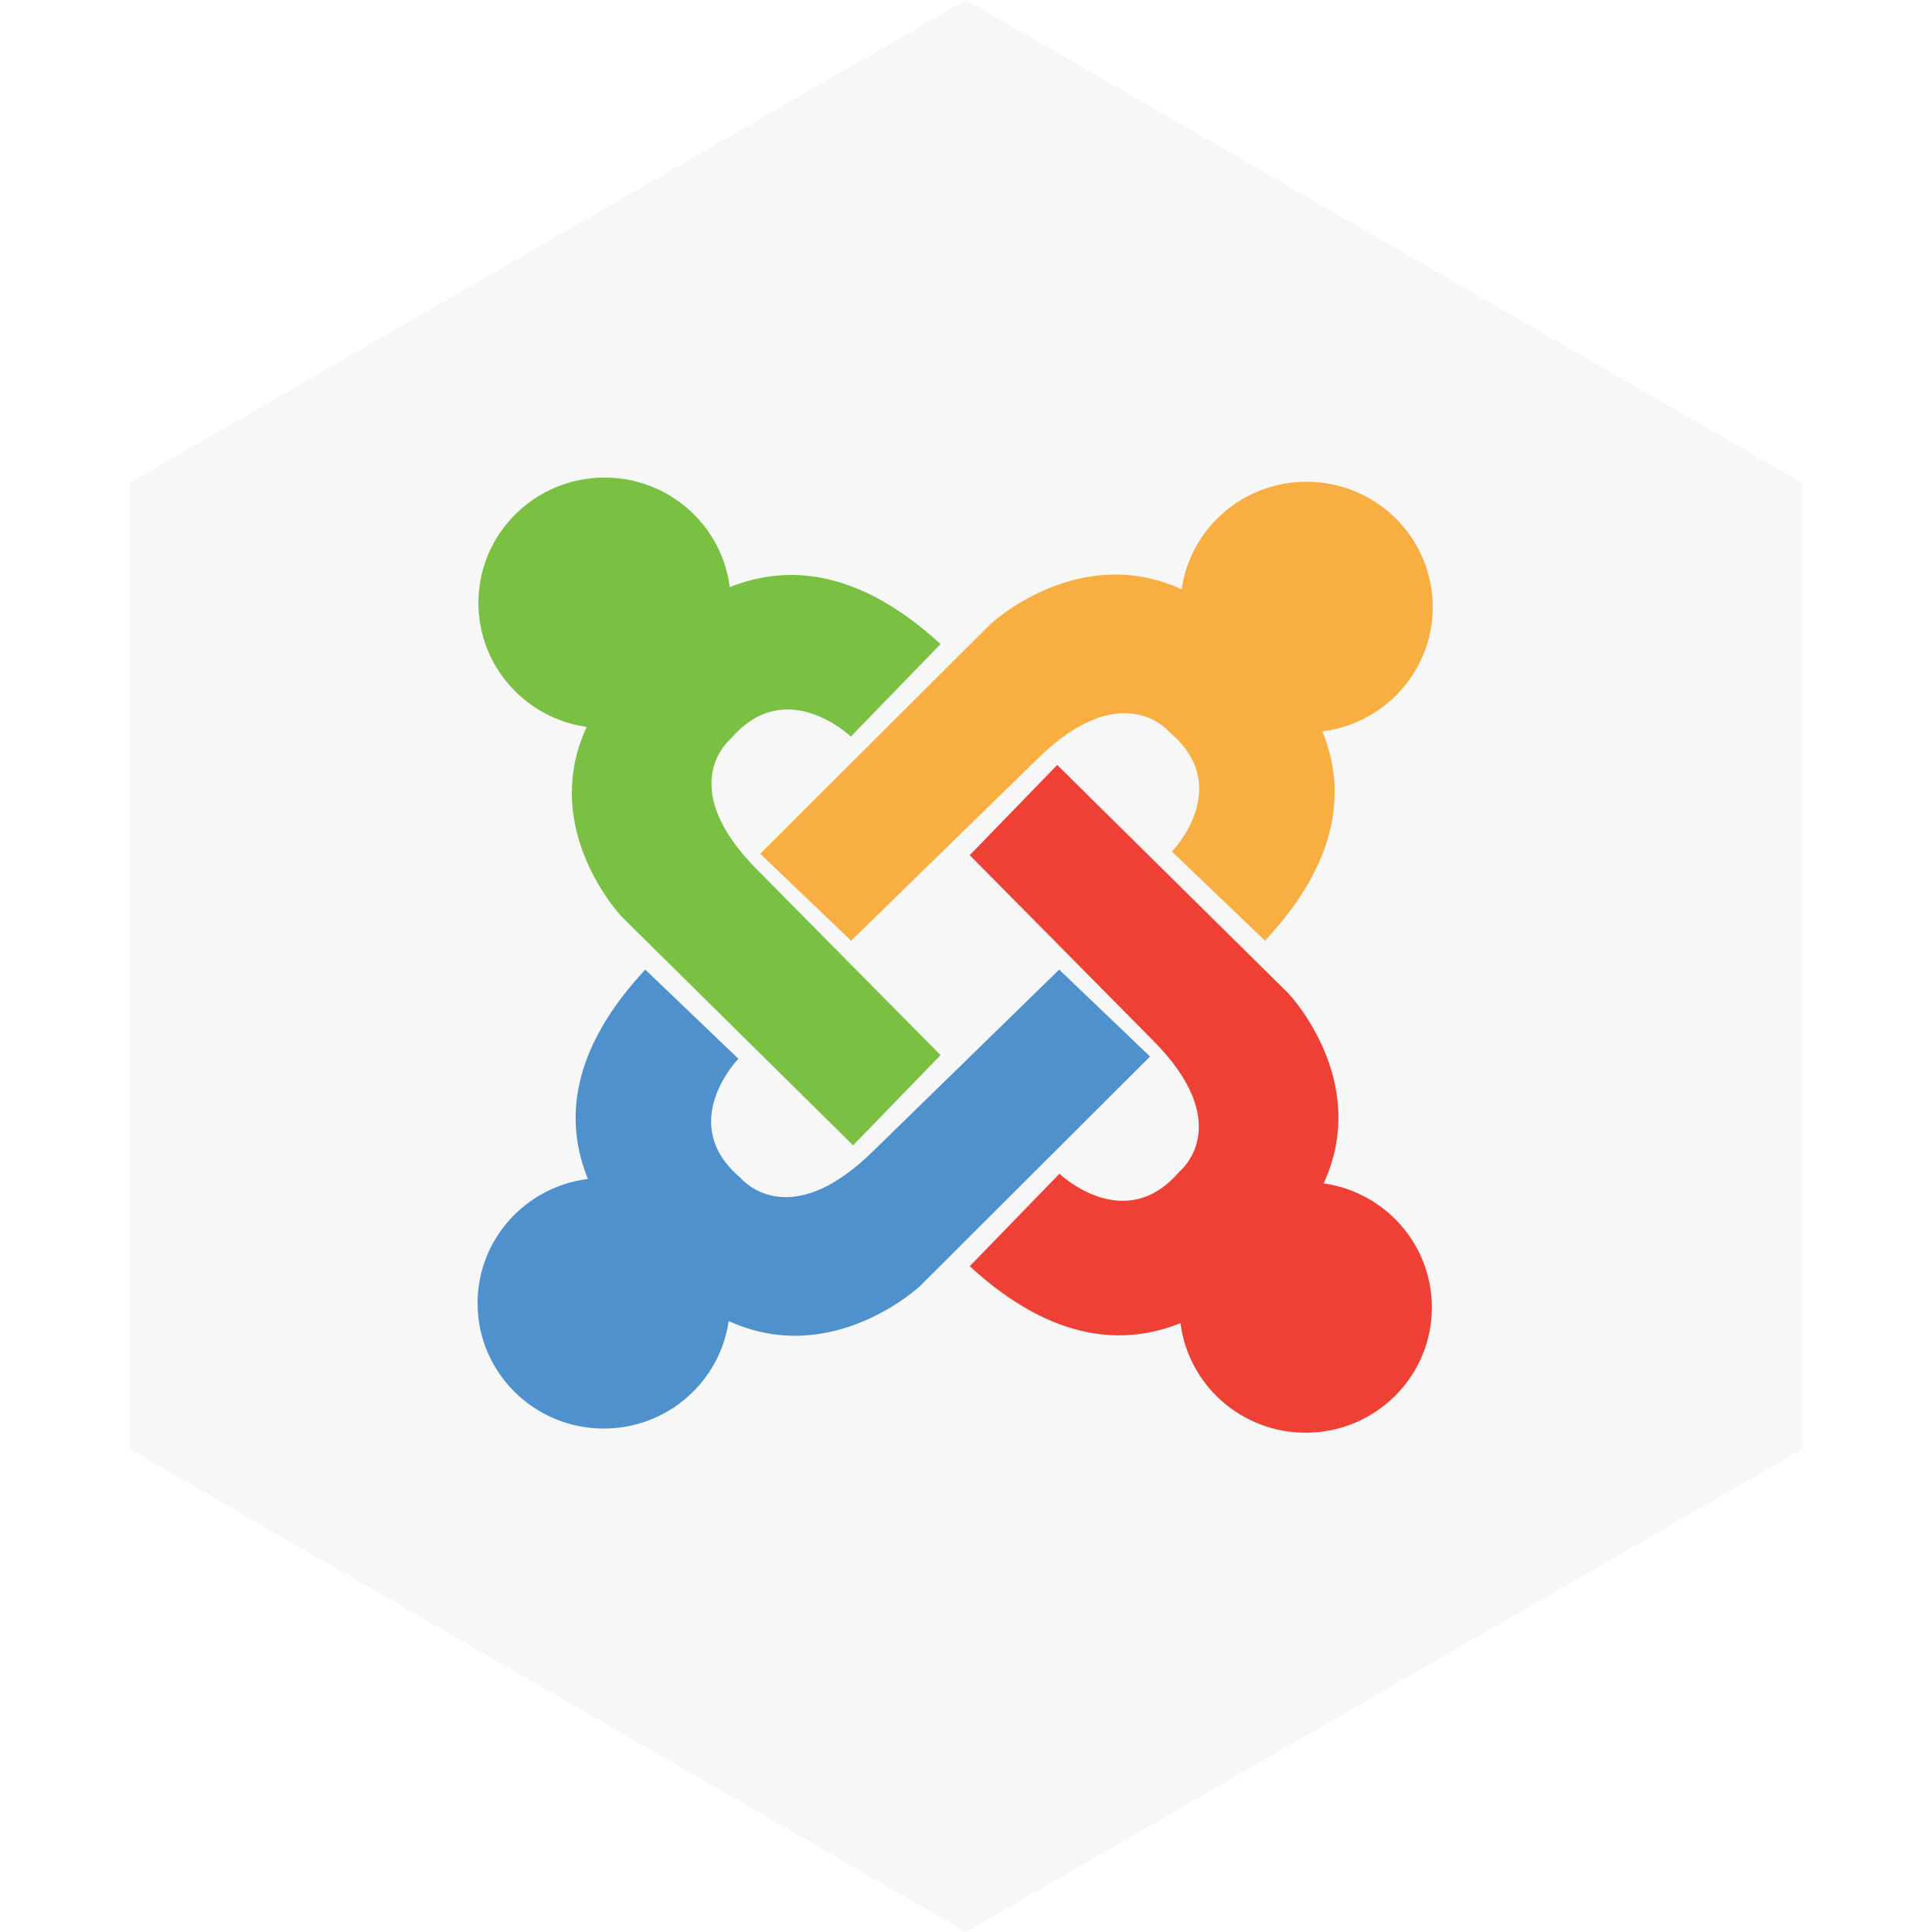
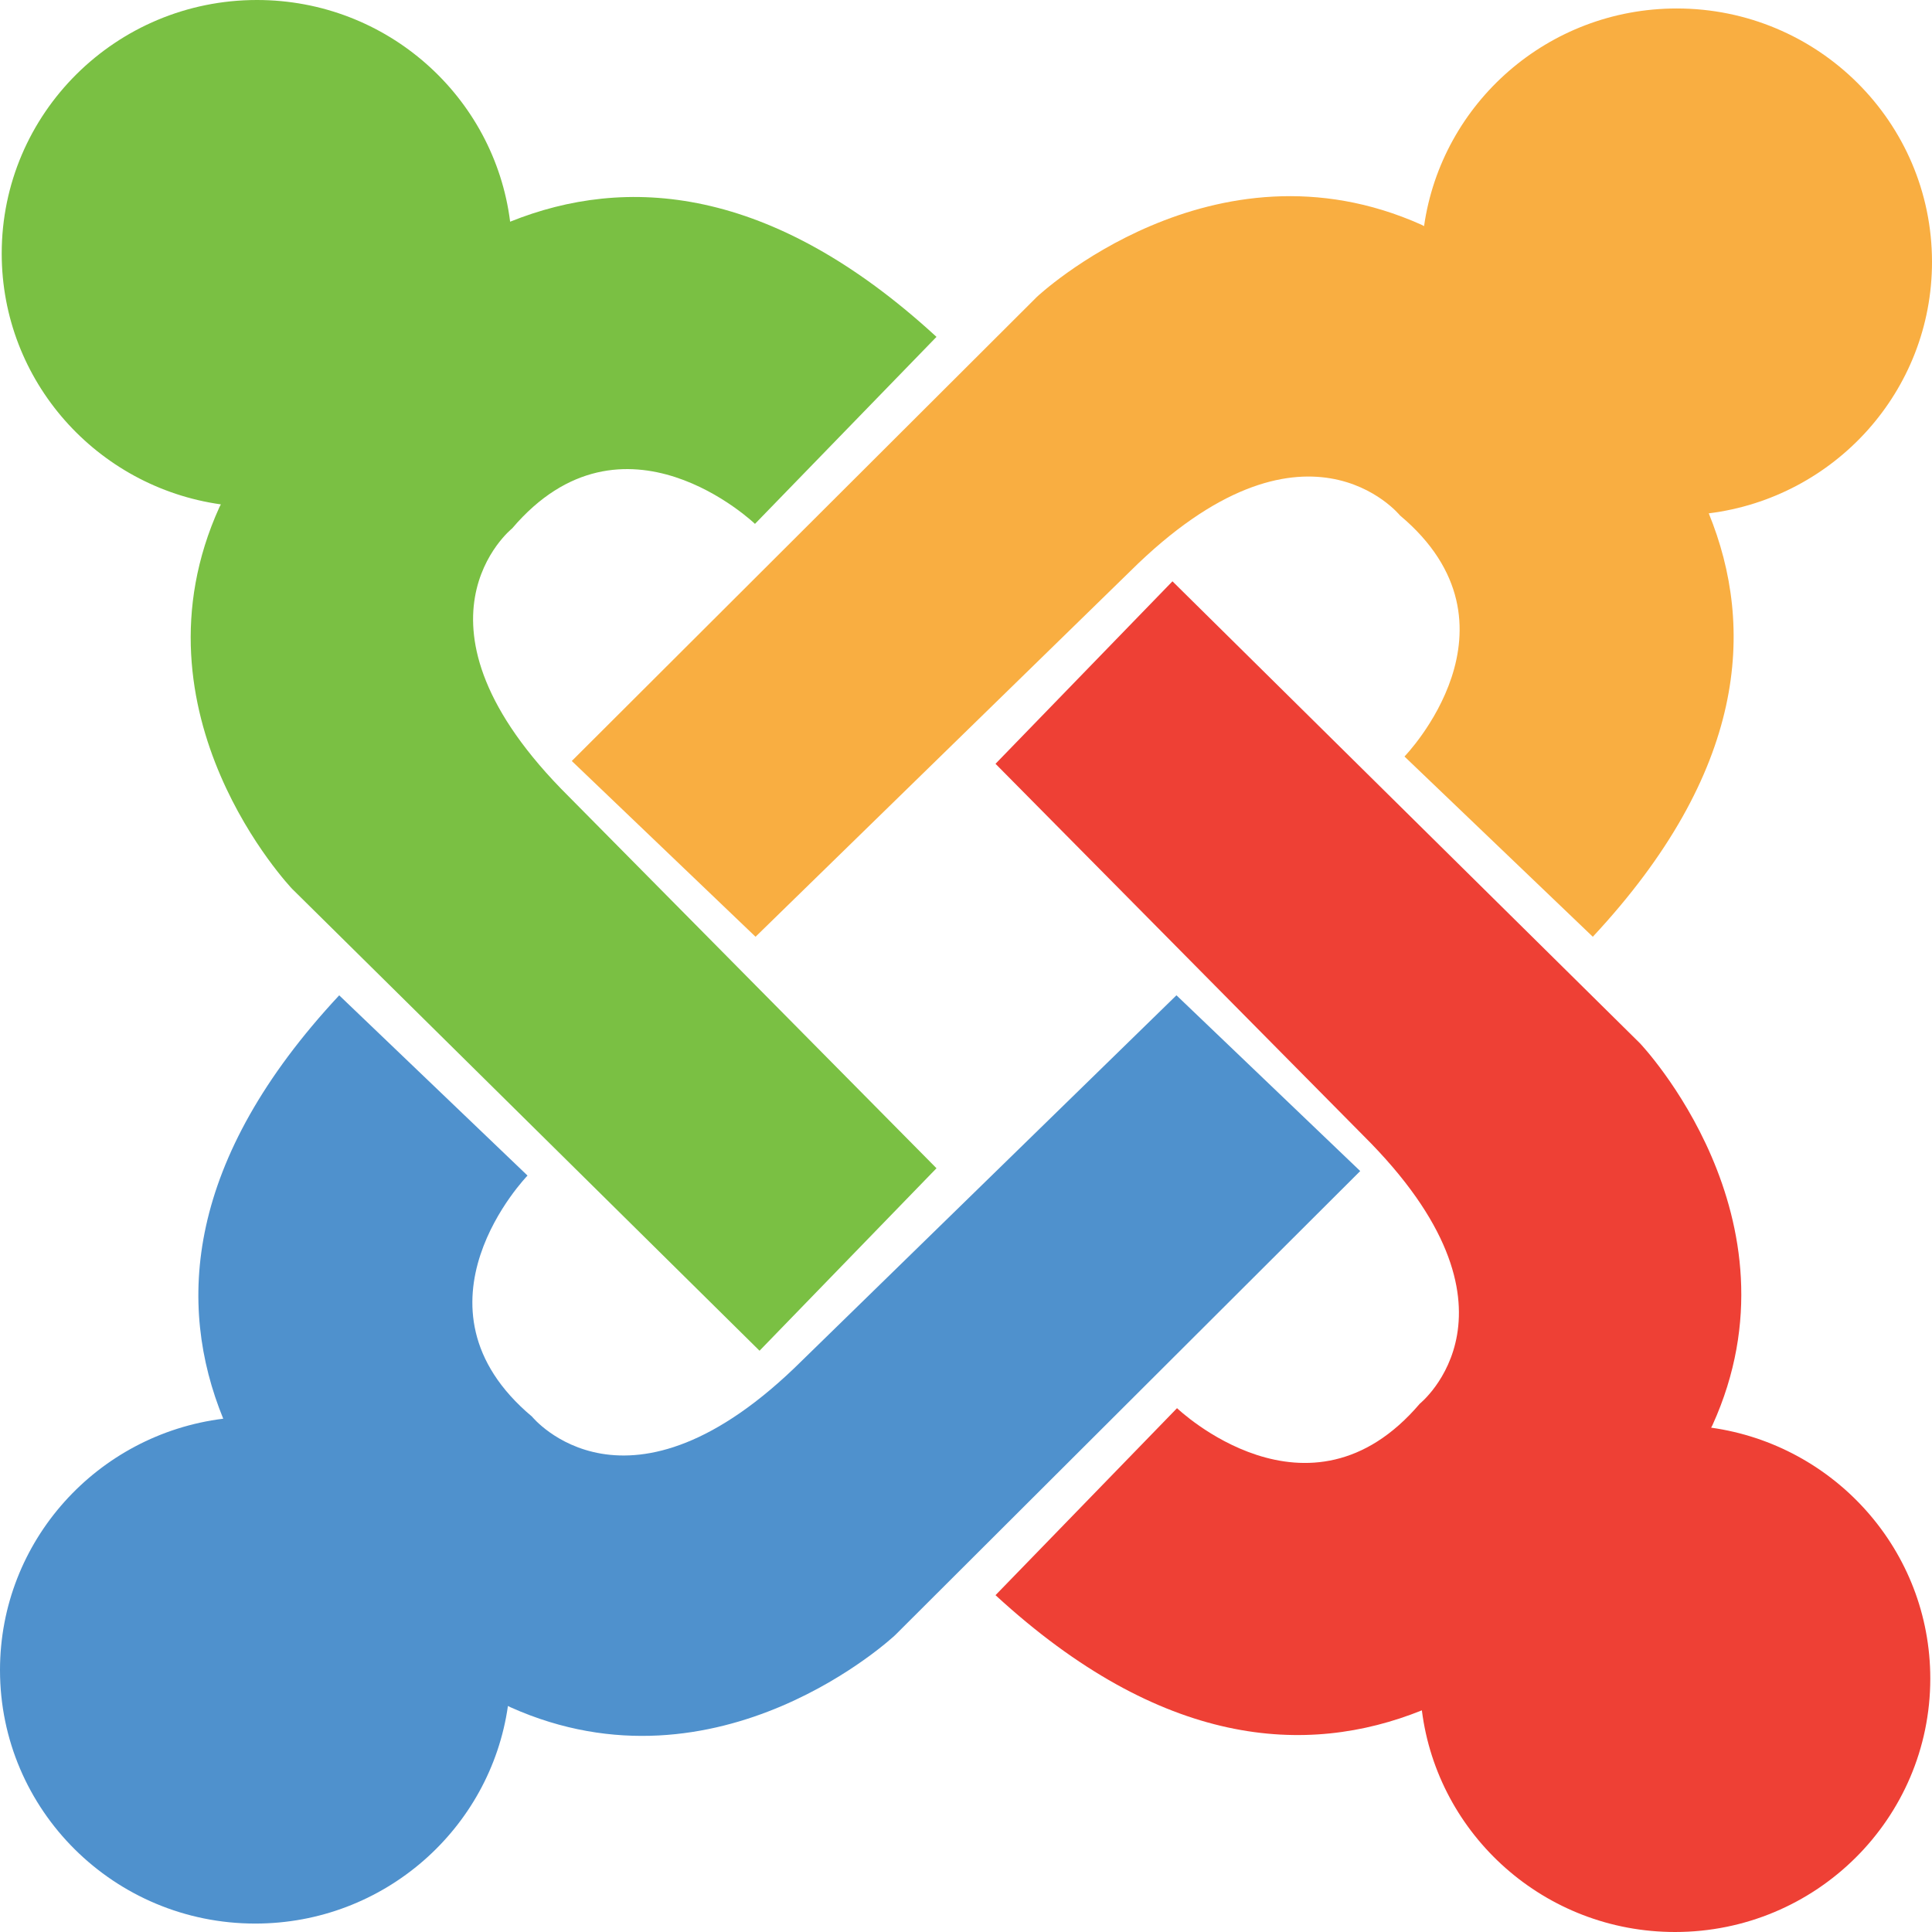
- <svg xmlns="http://www.w3.org/2000/svg" width="89" height="89" viewBox="0 0 89 89" fill="none">
-   <path d="M44.5 0L83.038 22.25V66.75L44.5 89L5.962 66.75V22.25L44.5 0Z" fill="#F7F7F7" />
-   <path d="M66 27.966C66 24.777 63.397 22.193 60.187 22.193C57.255 22.193 54.832 24.348 54.432 27.15C54.395 27.13 54.374 27.119 54.374 27.119C49.62 24.99 45.615 28.761 45.615 28.761L35.022 39.331L39.208 43.334L47.733 35.016C51.715 31.062 53.883 33.738 53.883 33.738C56.88 36.252 53.986 39.229 53.986 39.229L58.275 43.334C61.777 39.578 61.98 36.299 60.916 33.691C63.782 33.335 66 30.908 66 27.966Z" fill="#F9AE41" />
-   <path d="M60.97 54.514C60.989 54.477 61.001 54.455 61.001 54.455C63.145 49.734 59.347 45.758 59.347 45.758L48.702 35.239L44.672 39.395L53.048 47.861C57.029 51.815 54.335 53.968 54.335 53.968C51.803 56.944 48.806 54.07 48.806 54.07L44.672 58.329C48.454 61.807 51.756 62.009 54.382 60.952C54.741 63.798 57.184 66 60.148 66C63.359 66 65.961 63.416 65.961 60.228C65.961 57.317 63.791 54.91 60.97 54.514Z" fill="#EE4035" />
-   <path d="M48.793 44.667L40.267 52.985C36.285 56.939 34.117 54.263 34.117 54.263C31.12 51.749 34.014 48.773 34.014 48.773L29.725 44.667C26.223 48.423 26.02 51.702 27.084 54.31C24.218 54.666 22 57.093 22 60.035C22 63.224 24.603 65.808 27.813 65.808C30.745 65.808 33.168 63.653 33.568 60.852C33.605 60.871 33.627 60.882 33.627 60.882C38.381 63.012 42.385 59.24 42.385 59.24L52.978 48.67L48.793 44.667Z" fill="#4F91CD" />
-   <path d="M34.952 40.139C30.971 36.186 33.665 34.033 33.665 34.033C36.197 31.057 39.194 33.931 39.194 33.931L43.328 29.672C39.546 26.194 36.244 25.992 33.618 27.049C33.259 24.203 30.816 22 27.852 22C24.641 22 22.039 24.585 22.039 27.773C22.039 30.684 24.209 33.091 27.03 33.487C27.01 33.524 26.999 33.546 26.999 33.546C24.855 38.267 28.653 42.243 28.653 42.243L39.298 52.762L43.328 48.606L34.952 40.139Z" fill="#7AC043" />
+ <svg xmlns="http://www.w3.org/2000/svg" width="44" height="44" viewBox="0 0 44 44" fill="none">
+   <path d="M44 5.966C44 2.777 41.397 0.193 38.187 0.193C35.255 0.193 32.832 2.348 32.432 5.15C32.395 5.13 32.374 5.119 32.374 5.119C27.619 2.99 23.615 6.761 23.615 6.761L13.022 17.331L17.207 21.334L25.733 13.016C29.715 9.062 31.883 11.738 31.883 11.738C34.88 14.252 31.986 17.229 31.986 17.229L36.275 21.334C39.777 17.578 39.98 14.299 38.916 11.691C41.782 11.335 44 8.908 44 5.966Z" fill="#F9AE41" />
+   <path d="M38.97 32.514C38.989 32.477 39.001 32.455 39.001 32.455C41.145 27.734 37.347 23.758 37.347 23.758L26.702 13.239L22.672 17.395L31.048 25.861C35.029 29.815 32.335 31.968 32.335 31.968C29.803 34.944 26.806 32.07 26.806 32.07L22.672 36.329C26.454 39.807 29.756 40.009 32.382 38.952C32.741 41.798 35.184 44 38.148 44C41.359 44 43.961 41.416 43.961 38.228C43.961 35.317 41.791 32.91 38.97 32.514Z" fill="#EE4035" />
+   <path d="M26.793 22.667L18.267 30.985C14.285 34.939 12.117 32.263 12.117 32.263C9.12 29.749 12.014 26.773 12.014 26.773L7.725 22.668C4.223 26.424 4.02 29.702 5.084 32.31C2.218 32.666 0 35.093 0 38.035C0 41.224 2.603 43.808 5.813 43.808C8.745 43.808 11.168 41.653 11.568 38.852C11.605 38.871 11.627 38.882 11.627 38.882C16.381 41.012 20.385 37.24 20.385 37.24L30.978 26.67L26.793 22.667Z" fill="#4F91CD" />
+   <path d="M12.952 18.139C8.971 14.186 11.665 12.033 11.665 12.033C14.197 9.057 17.194 11.931 17.194 11.931L21.328 7.672C17.546 4.194 14.244 3.992 11.618 5.049C11.259 2.203 8.816 0 5.852 0C2.641 0 0.039 2.585 0.039 5.773C0.039 8.684 2.209 11.091 5.03 11.487C5.01 11.524 4.999 11.546 4.999 11.546C2.855 16.267 6.653 20.243 6.653 20.243L17.298 30.762L21.328 26.606L12.952 18.139Z" fill="#7AC043" />
</svg>
